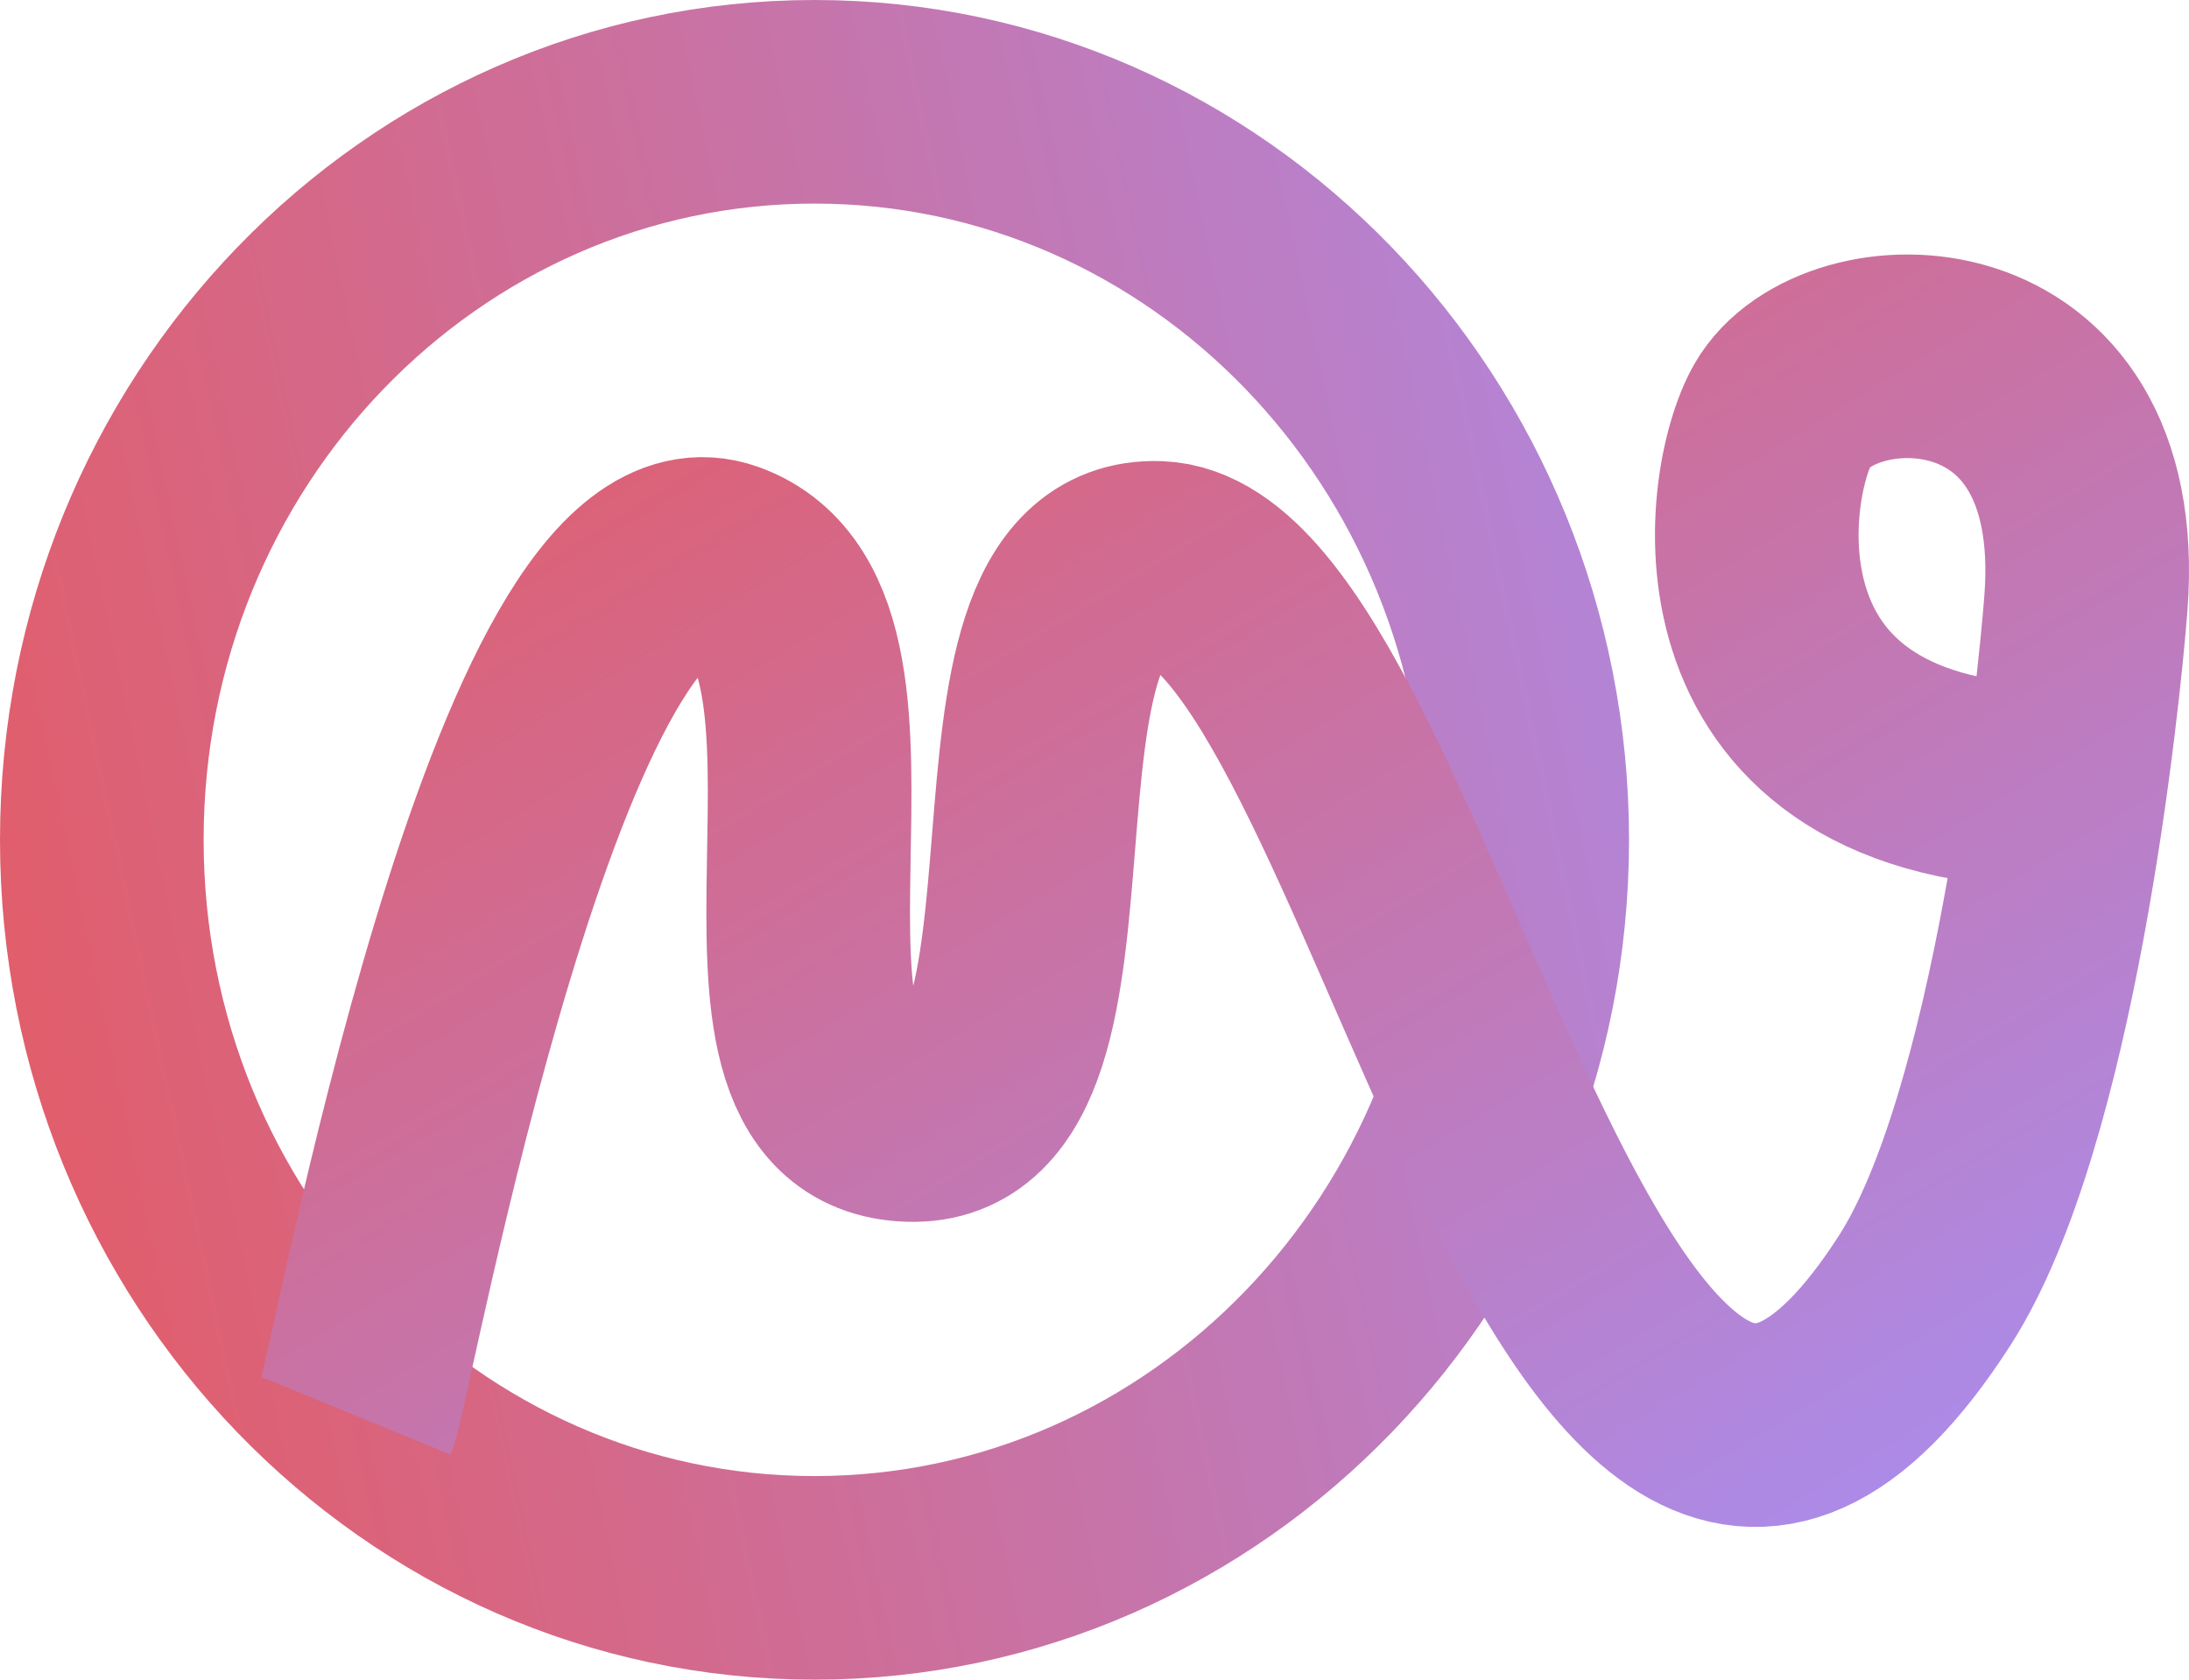
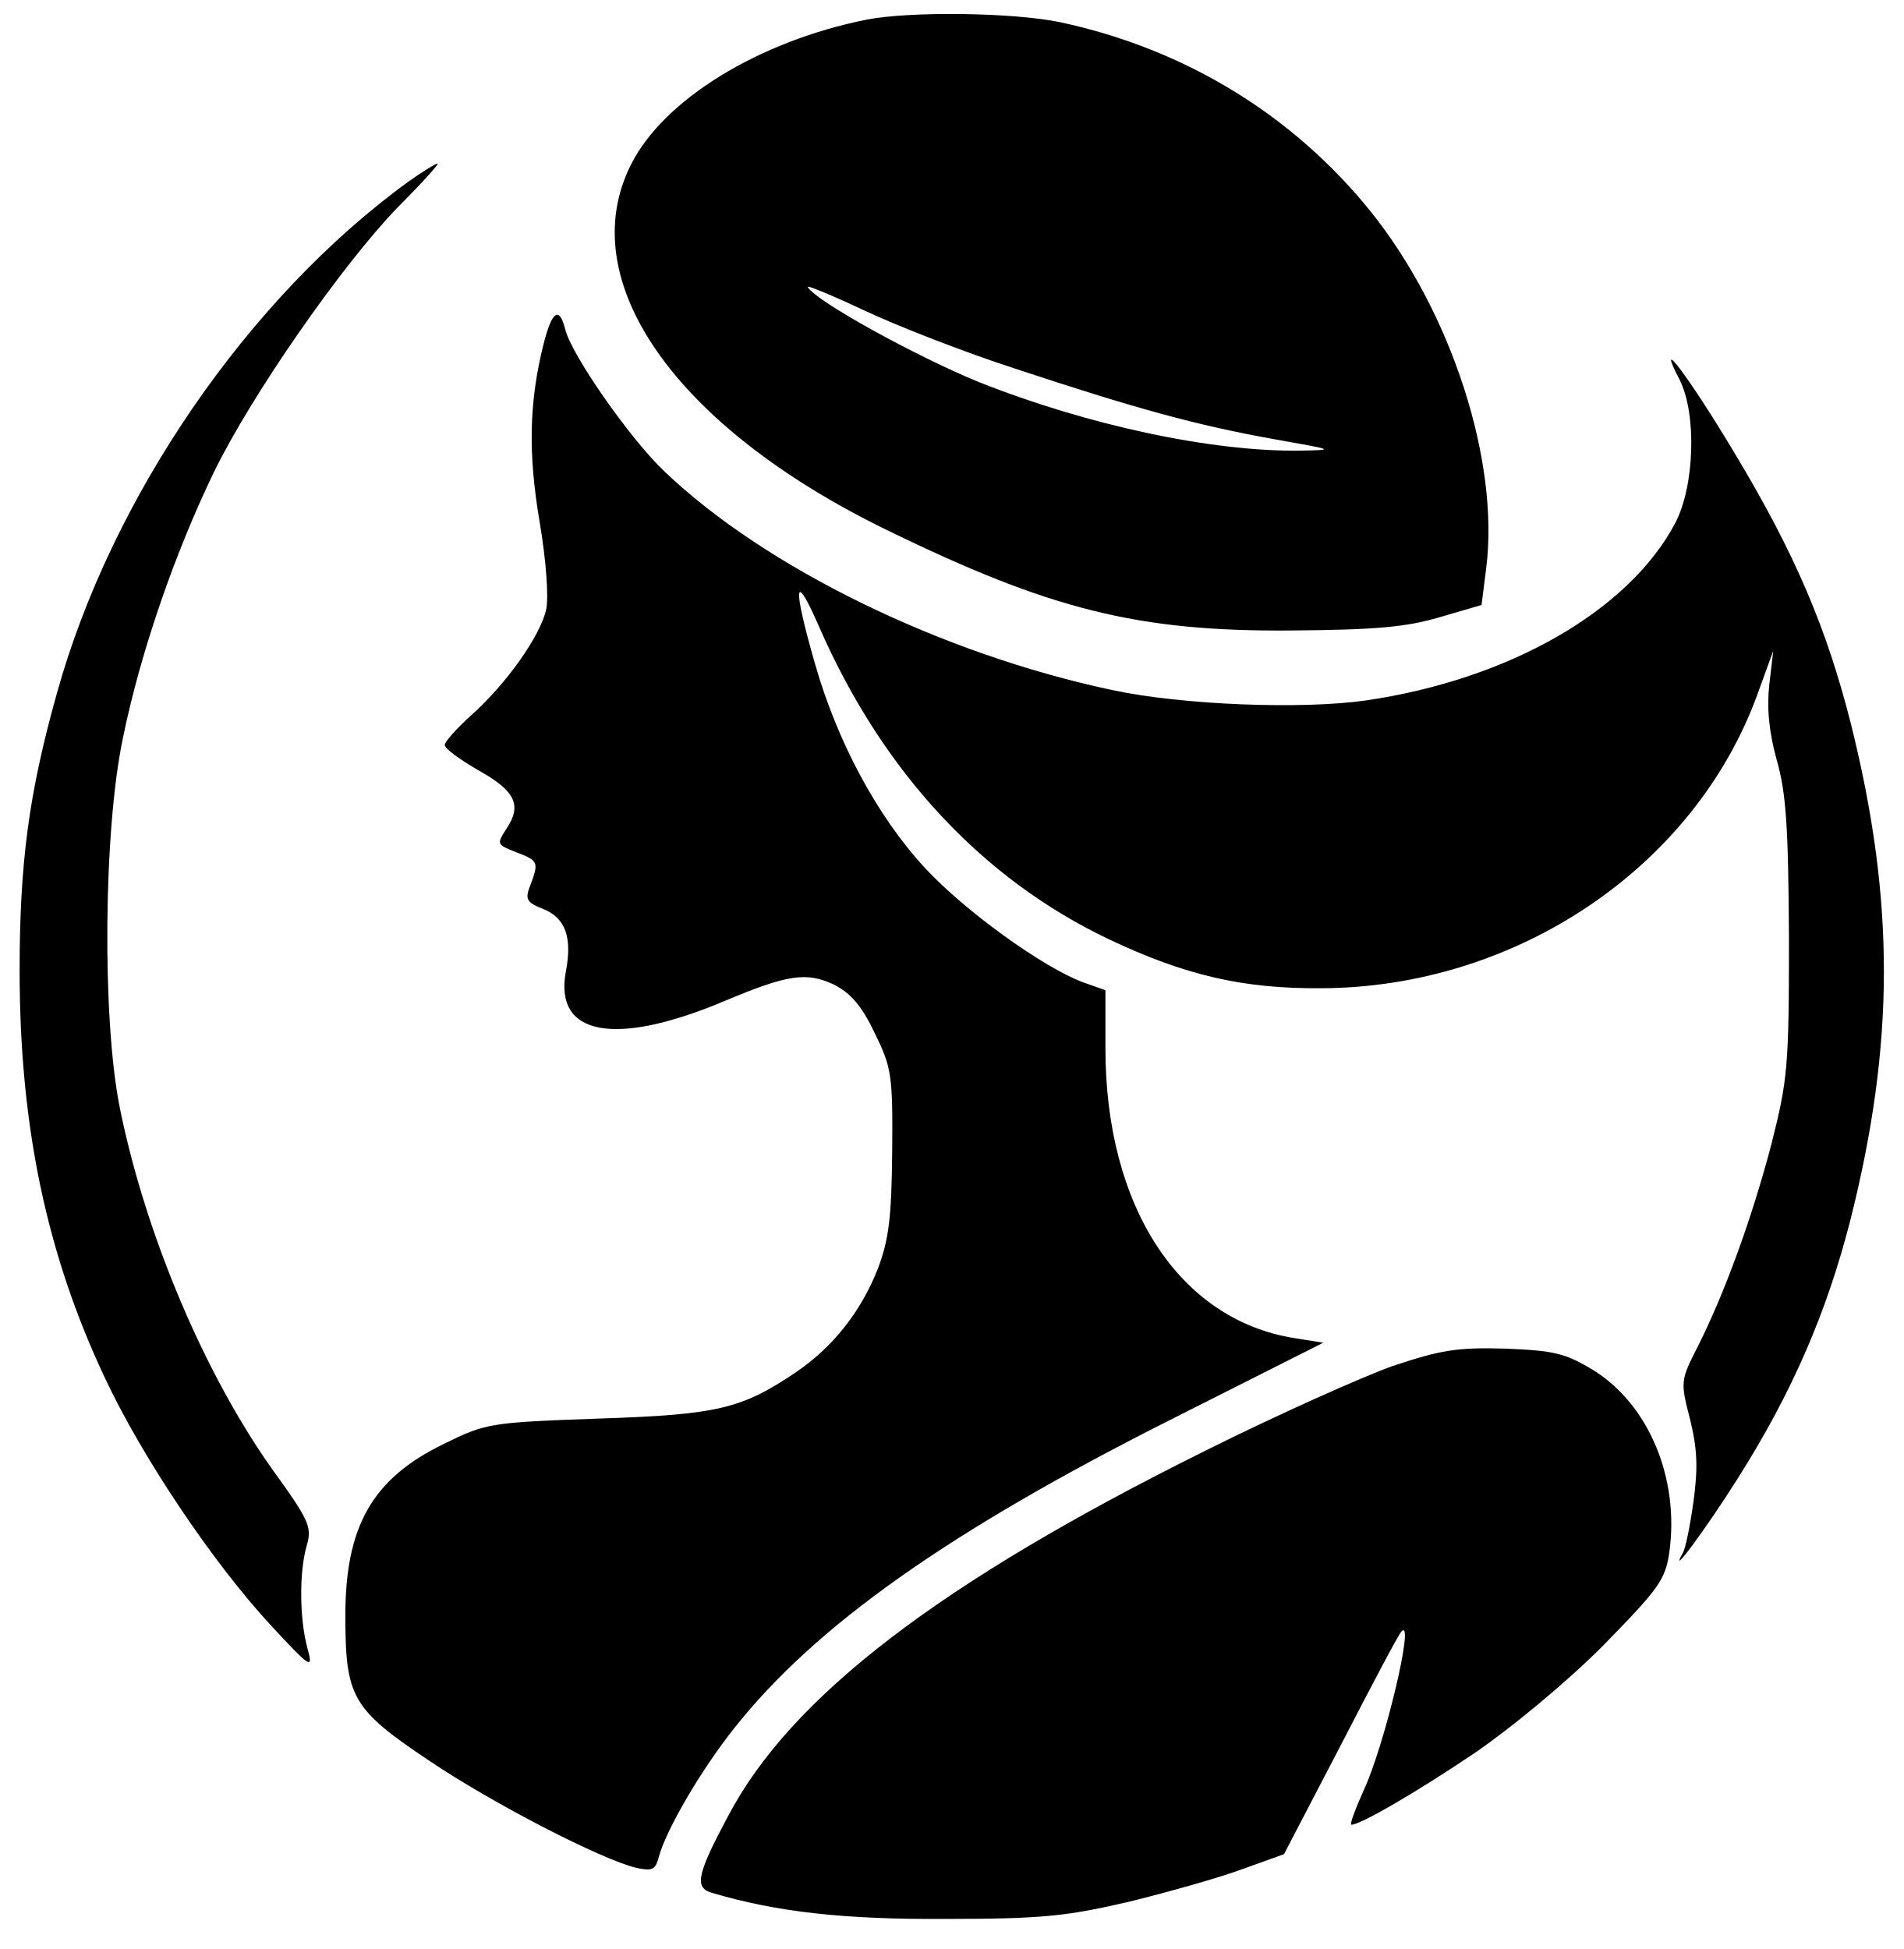
- <svg xmlns="http://www.w3.org/2000/svg" width="43" height="33" viewBox="0 0 43 33">
-   <defs>
-     <linearGradient id="a" x1="-8.363%" x2="151.553%" y1="70.287%" y2="35.535%">
-       <stop offset="0%" stop-color="#E35C67" />
-       <stop offset="100%" stop-color="#A293FF" />
-     </linearGradient>
-     <linearGradient id="b" x1="0%" x2="115.047%" y1="0%" y2="115.27%">
-       <stop offset="0%" stop-color="#E35C67" />
-       <stop offset="100%" stop-color="#A293FF" />
-     </linearGradient>
-   </defs>
-   <g fill="none" fill-rule="nonzero" stroke-width="4" transform="translate(2 2)">
-     <ellipse cx="14" cy="14.5" stroke="url(#a)" rx="14" ry="14.5" />
-     <path stroke="url(#b)" d="M5 25.818c.279-.681 3.408-18.13 7.227-16.76 3.607 1.295-.397 10.825 3.644 10.947 3.978.12.884-11.096 4.886-10.946 4.763.178 8.229 24.906 15.05 14.296 2.154-3.35 3.02-11.577 3.168-13.509.434-5.682-4.886-5.561-5.955-3.702-.802 1.395-1.601 7.31 5.504 7.31" />
+ <svg xmlns="http://www.w3.org/2000/svg" version="1.0" width="291pt" height="298pt" viewBox="0 0 291 298" preserveAspectRatio="xMidYMid meet">
+   <g transform="translate(0,298) scale(0.1,-0.1)" fill="#000000" stroke="none">
+     <path d="M1325 2950 c-165 -33 -310 -122 -360 -221 -90 -177 66 -401 390 -559 250 -122 384 -156 620 -154 126 1 174 5 225 20 l65 19 7 55 c21 163 -52 391 -176 546 -119 148 -284 249 -475 290 -71 15 -230 17 -296 4z m225 -533 c187 -62 279 -87 395 -108 96 -17 97 -17 43 -18 -135 -2 -326 39 -492 105 -97 40 -248 123 -261 145 -3 4 36 -12 87 -36 51 -24 154 -64 228 -88z" />
+     <path d="M624 2702 c-245 -178 -454 -483 -537 -782 -43 -153 -57 -260 -57 -424 0 -237 41 -433 130 -622 57 -122 166 -284 254 -379 62 -67 65 -68 56 -35 -12 44 -13 116 -1 157 8 28 4 38 -51 114 -105 147 -196 362 -235 556 -27 135 -25 423 5 565 27 132 80 284 139 406 58 119 196 317 281 405 37 37 64 67 61 67 -3 0 -24 -13 -45 -28z" />
+     <path d="M831 2454 c-22 -88 -24 -166 -6 -272 10 -59 14 -115 10 -134 -9 -40 -60 -113 -115 -162 -22 -20 -40 -40 -40 -45 0 -6 23 -22 50 -38 58 -32 68 -54 45 -89 -16 -25 -16 -25 14 -37 34 -13 35 -15 22 -50 -9 -22 -6 -27 20 -37 34 -14 44 -44 34 -96 -18 -98 76 -115 244 -44 95 40 124 44 165 25 26 -13 43 -32 63 -74 26 -53 28 -64 27 -181 -1 -102 -5 -135 -22 -180 -26 -66 -69 -120 -125 -158 -83 -56 -119 -65 -302 -71 -167 -6 -172 -7 -237 -39 -109 -53 -150 -126 -150 -262 0 -125 10 -143 128 -222 98 -66 263 -151 317 -164 24 -5 29 -3 34 16 11 42 65 134 115 197 124 157 329 302 671 474 l230 116 -44 7 c-176 28 -289 201 -289 443 l0 89 -34 12 c-62 23 -182 110 -242 175 -73 79 -134 193 -168 312 -35 122 -32 145 7 55 97 -221 249 -384 442 -476 116 -55 205 -76 325 -75 298 1 571 185 667 450 l24 66 -6 -51 c-4 -35 -1 -71 11 -115 15 -52 18 -104 19 -274 0 -197 -2 -216 -27 -315 -30 -114 -72 -229 -113 -310 -26 -51 -26 -53 -11 -111 11 -45 12 -74 5 -125 -5 -36 -12 -71 -16 -78 -24 -43 35 36 84 114 83 131 136 254 172 395 68 270 68 488 1 757 -37 147 -86 262 -178 415 -70 117 -123 187 -84 112 26 -52 23 -162 -7 -219 -71 -134 -254 -239 -473 -271 -98 -14 -281 -7 -388 16 -259 55 -529 186 -684 334 -52 49 -143 179 -152 218 -9 35 -20 28 -33 -23z" />
+     <path d="M2128 891 c-47 -17 -175 -74 -285 -129 -405 -201 -634 -376 -730 -559 -47 -88 -52 -109 -25 -117 98 -29 200 -41 357 -40 147 0 185 4 280 26 61 15 139 37 174 50 l64 23 87 167 c48 93 89 171 93 174 20 20 -26 -174 -58 -243 -13 -29 -22 -53 -19 -53 14 0 100 50 189 110 58 40 140 108 195 163 85 87 96 101 102 143 16 113 -31 226 -116 279 -43 26 -60 30 -135 33 -74 2 -98 -2 -173 -27z" />
  </g>
</svg>
